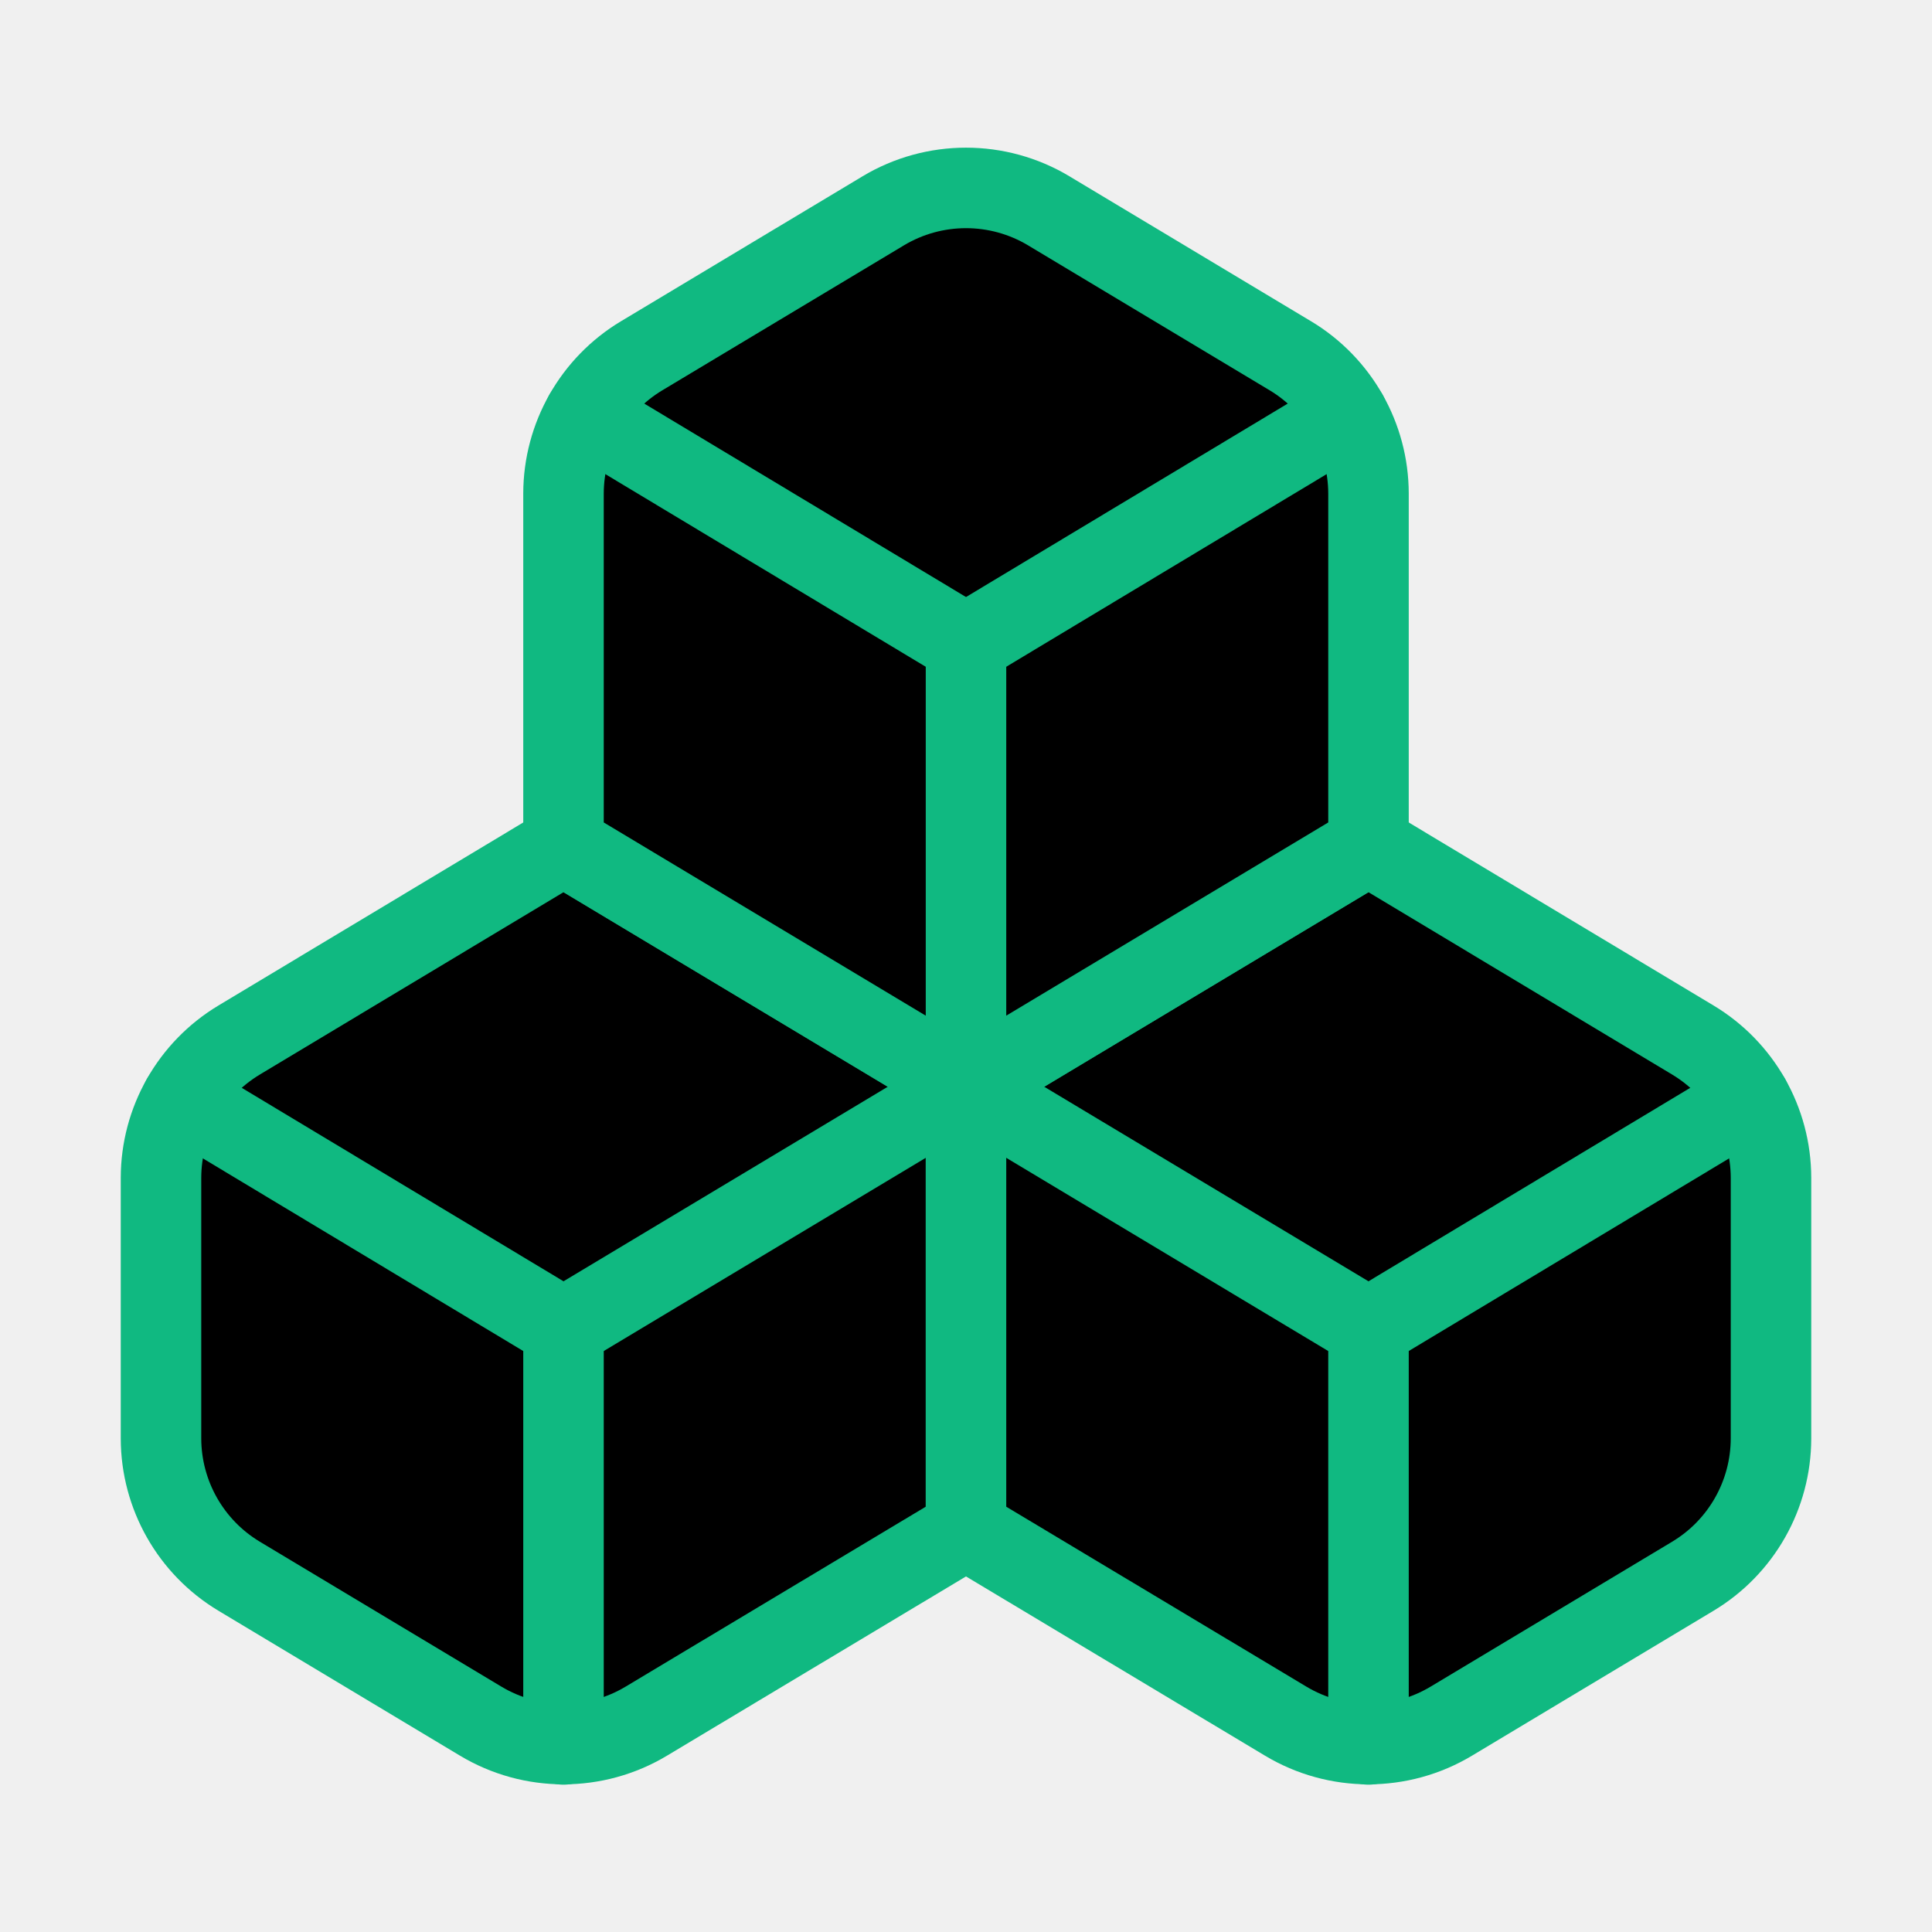
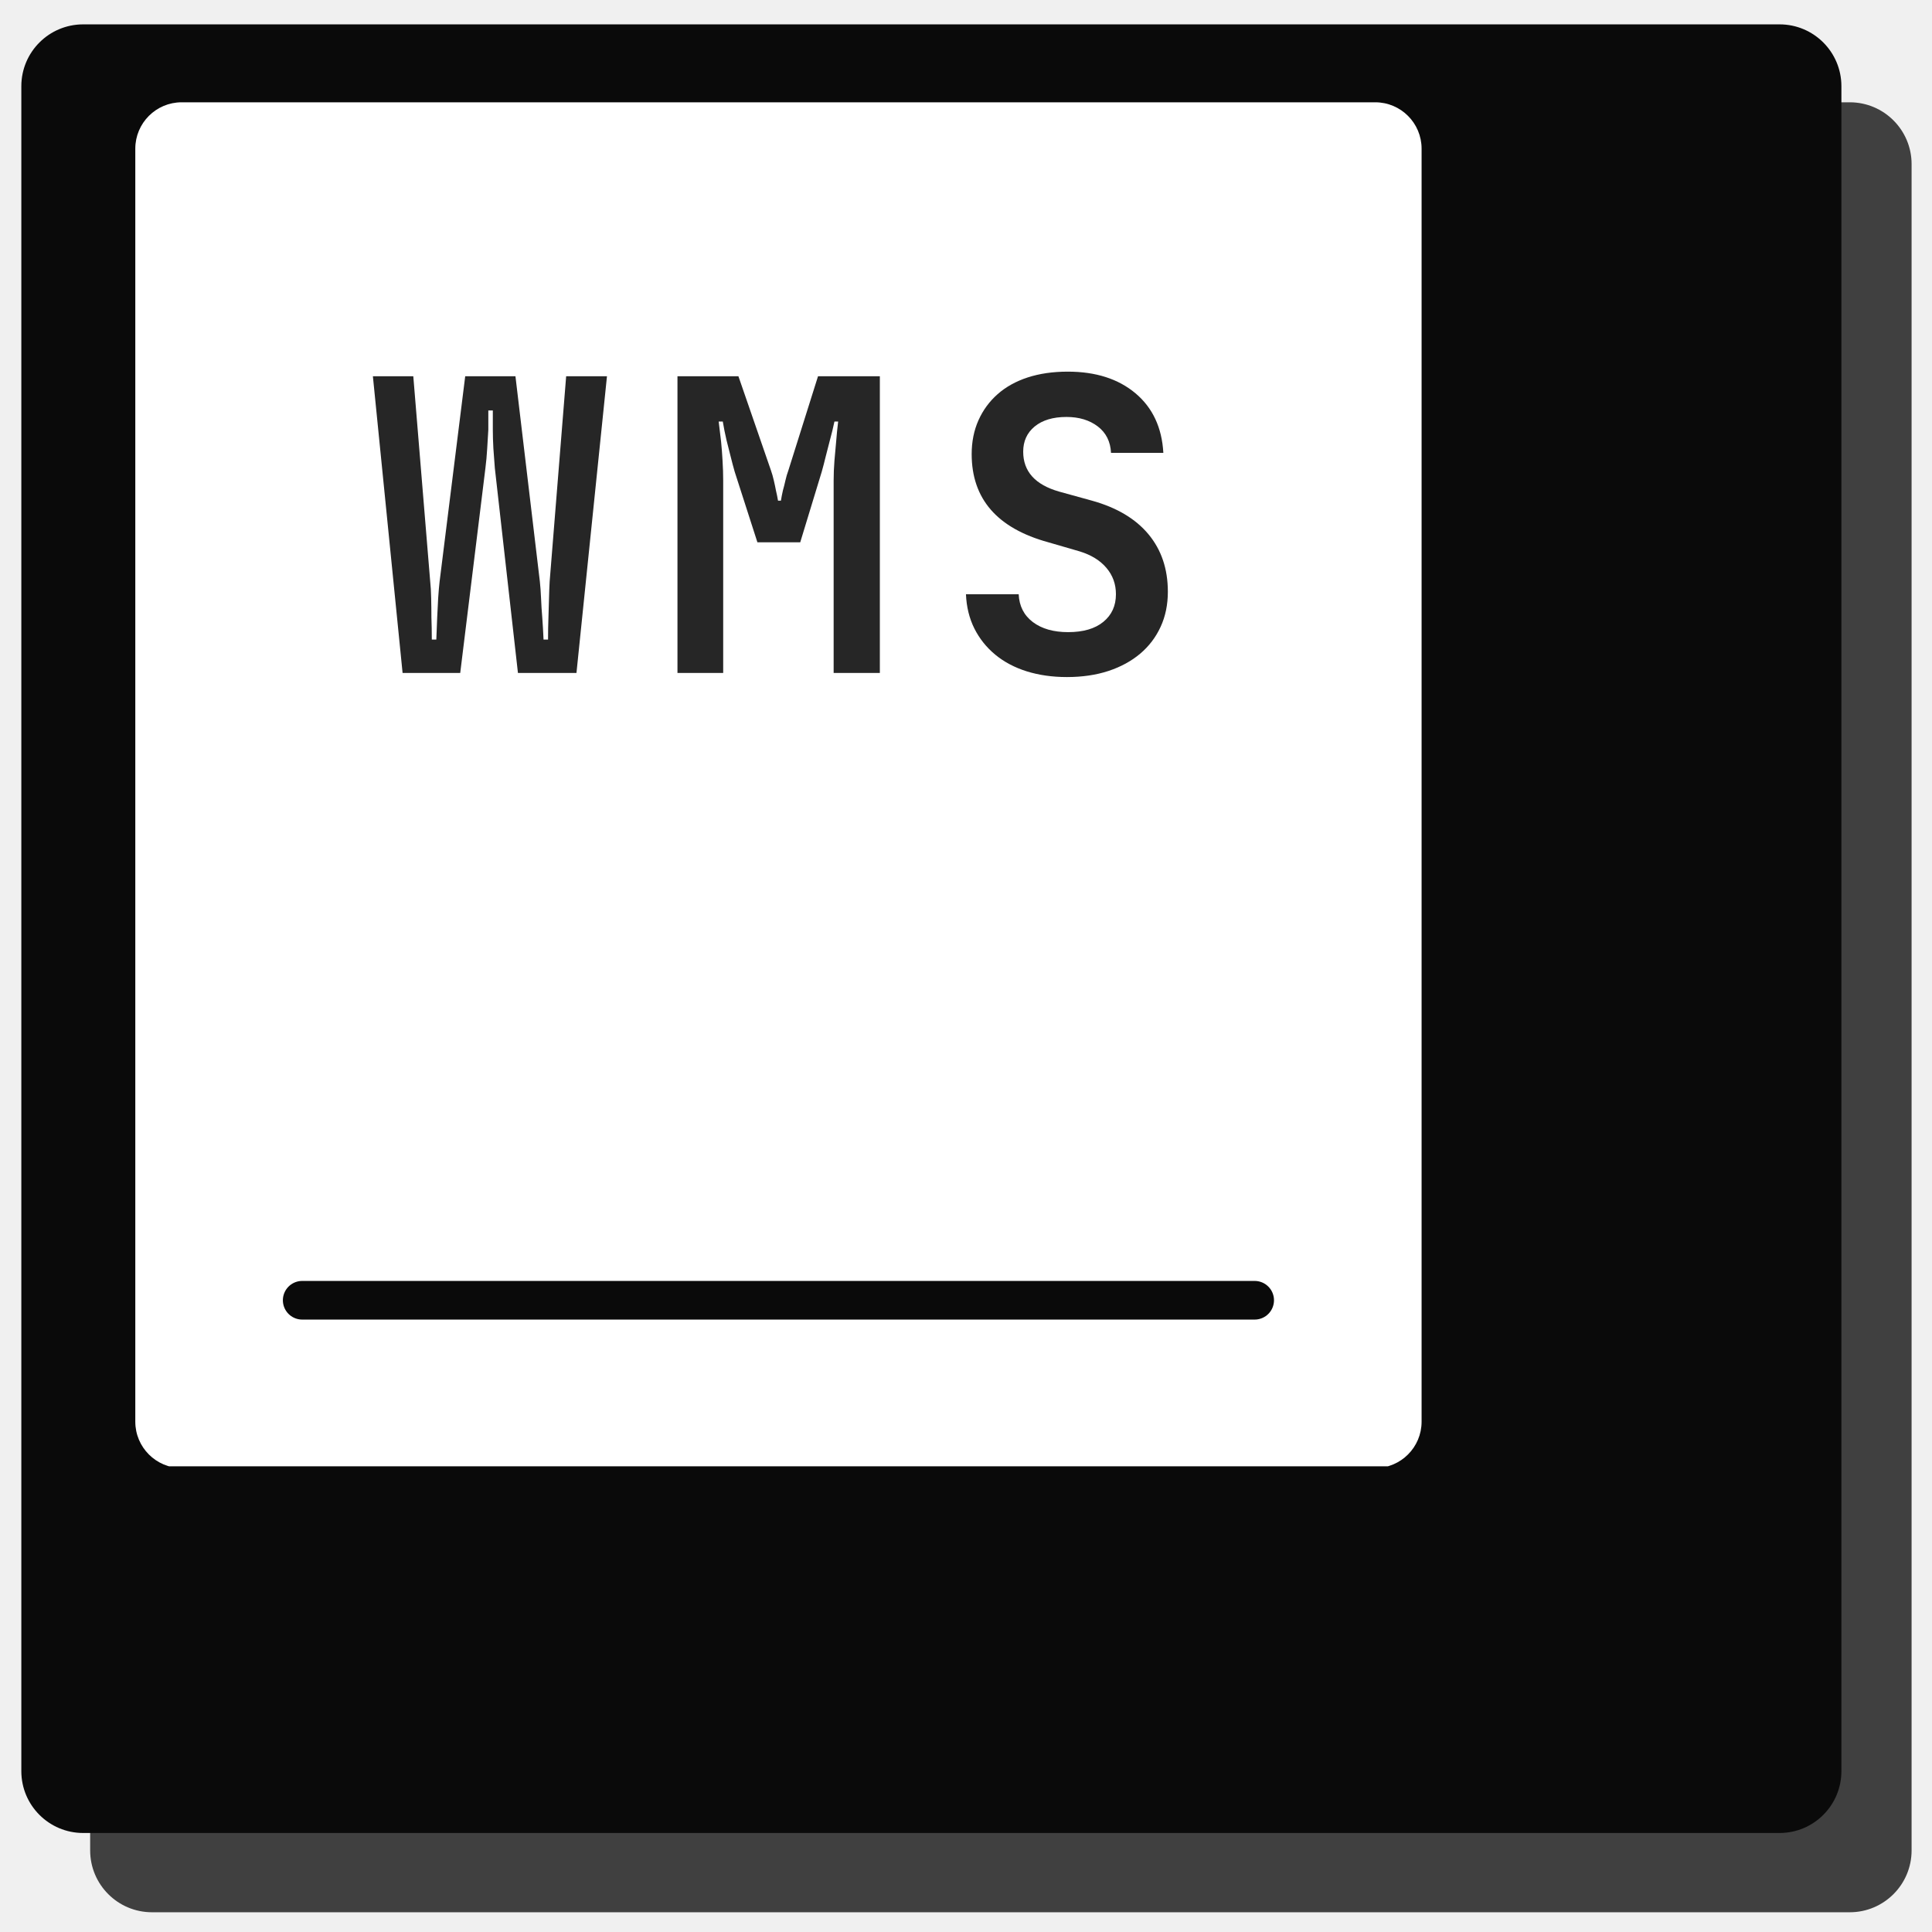
- <svg xmlns="http://www.w3.org/2000/svg" width="24" height="24" viewBox="0 0 24 24" stroke="#10b981" stroke-width="1" stroke-linecap="round" stroke-linejoin="round" class="lucide lucide-boxes">
-   <path d="M2.97 12.92A2 2 0 0 0 2 14.63v3.24a2 2 0 0 0 .97 1.71l3 1.8a2 2 0 0 0 2.06 0L12 19v-5.5l-5-3-4.03 2.42Z" />
-   <path d="m7 16.5-4.74-2.85" />
-   <path d="m7 16.5 5-3" />
-   <path d="M7 16.5v5.17" />
-   <path d="M12 13.5V19l3.97 2.38a2 2 0 0 0 2.06 0l3-1.8a2 2 0 0 0 .97-1.71v-3.24a2 2 0 0 0-.97-1.71L17 10.5l-5 3Z" />
-   <path d="m17 16.5-5-3" />
-   <path d="m17 16.5 4.74-2.85" />
-   <path d="M17 16.5v5.17" />
-   <path d="M7.97 4.42A2 2 0 0 0 7 6.13v4.37l5 3 5-3V6.13a2 2 0 0 0-.97-1.71l-3-1.8a2 2 0 0 0-2.06 0l-3 1.8Z" />
-   <path d="M12 8 7.26 5.15" />
-   <path d="m12 8 4.74-2.85" />
-   <path d="M12 13.5V8" />
+ <svg xmlns="http://www.w3.org/2000/svg" width="500" zoomAndPan="magnify" viewBox="0 0 375 375" height="500" preserveAspectRatio="xMidYMid meet" version="1.0">
+   <defs>
+     <g />
+     <clipPath id="fdcb332062">
+       <path d="M 17.5 19.855 L 371.555 19.855 L 371.555 371.168 L 17.5 371.168 Z M 17.5 19.855 " clip-rule="nonzero" />
+     </clipPath>
+     <clipPath id="a524e3443e">
+       <path d="M 29.5 19.855 L 359.039 19.855 C 365.664 19.855 371.039 25.23 371.039 31.855 L 371.039 359.168 C 371.039 365.793 365.664 371.168 359.039 371.168 L 29.5 371.168 C 22.871 371.168 17.5 365.793 17.5 359.168 L 17.5 31.855 C 17.5 25.23 22.871 19.855 29.5 19.855 Z M 29.5 19.855 " clip-rule="nonzero" />
+     </clipPath>
+     <clipPath id="df9d53ed79">
+       <path d="M 4.141 4.73 L 357.93 4.73 L 357.93 355.781 L 4.141 355.781 Z M 4.141 4.73 " clip-rule="nonzero" />
+     </clipPath>
+     <clipPath id="c8236b1ff3">
+       <path d="M 16.141 4.73 L 345.414 4.73 C 352.043 4.73 357.414 10.105 357.414 16.73 L 357.414 343.781 C 357.414 350.406 352.043 355.781 345.414 355.781 L 16.141 355.781 C 9.512 355.781 4.141 350.406 4.141 343.781 L 4.141 16.73 C 4.141 10.105 9.512 4.73 16.141 4.73 Z M 16.141 4.73 " clip-rule="nonzero" />
+     </clipPath>
+     <clipPath id="60b8400dc5">
+       <path d="M 26.262 19.855 L 276 19.855 L 276 284.605 L 26.262 284.605 Z M 26.262 19.855 " clip-rule="nonzero" />
+     </clipPath>
+     <clipPath id="13313c73e0">
+       <path d="M 26.262 28.855 L 26.262 275.949 C 26.262 280.918 30.293 284.949 35.262 284.949 L 266.93 284.949 C 271.898 284.949 275.93 280.918 275.93 275.949 L 275.93 28.855 C 275.93 23.887 271.898 19.855 266.93 19.855 L 35.262 19.855 C 30.293 19.855 26.262 23.887 26.262 28.855 Z M 26.262 28.855 " clip-rule="nonzero" />
+     </clipPath>
+   </defs>
+   <g clip-path="url(#fdcb332062)">
+     <g clip-path="url(#a524e3443e)">
+       <path fill="#404040" d="M 17.5 19.855 L 371.555 19.855 L 371.555 371.168 L 17.5 371.168 Z M 17.5 19.855 " fill-opacity="1" fill-rule="nonzero" />
+     </g>
+   </g>
+   <g clip-path="url(#df9d53ed79)">
+     <g clip-path="url(#c8236b1ff3)">
+       <path fill="#0a0a0a" d="M 4.141 4.73 L 357.93 4.73 L 357.93 355.781 L 4.141 355.781 Z M 4.141 4.73 " fill-opacity="1" fill-rule="nonzero" />
+     </g>
+   </g>
+   <g clip-path="url(#60b8400dc5)">
+     <g clip-path="url(#13313c73e0)">
+       <path fill="#ffffff" d="M 20.391 19.715 L 280.805 19.715 L 280.805 284.805 L 20.391 284.805 Z M 20.391 19.715 " fill-opacity="1" fill-rule="nonzero" />
+     </g>
+   </g>
+   <path stroke-linecap="round" transform="matrix(0.75, 0, 0, 0.75, 54.90665, 248.6293)" fill="none" stroke-linejoin="miter" d="M 4.999 4.999 L 251.499 4.999 " stroke="#0a0a0a" stroke-width="10" stroke-opacity="1" stroke-miterlimit="4" />
+   <g fill="#262626" fill-opacity="1">
+     <g transform="translate(71.09493, 130.6195)">
+       <g>
+         <path d="M 1.281 -57.594 L 9.125 -57.594 L 12.406 -17.766 C 12.508 -16.859 12.57 -15.773 12.594 -14.516 C 12.625 -13.266 12.641 -12.023 12.641 -10.797 C 12.691 -9.41 12.719 -7.973 12.719 -6.484 L 13.594 -6.484 C 13.656 -7.973 13.711 -9.41 13.766 -10.797 C 13.816 -12.023 13.879 -13.266 13.953 -14.516 C 14.035 -15.773 14.129 -16.859 14.234 -17.766 L 19.203 -57.594 L 28.953 -57.594 L 33.688 -17.766 C 33.789 -16.859 33.867 -15.773 33.922 -14.516 C 33.973 -13.266 34.051 -12.023 34.156 -10.797 C 34.258 -9.41 34.344 -7.973 34.406 -6.484 L 35.281 -6.484 C 35.281 -7.973 35.305 -9.41 35.359 -10.797 C 35.41 -12.023 35.445 -13.266 35.469 -14.516 C 35.5 -15.773 35.539 -16.859 35.594 -17.766 L 38.797 -57.594 L 46.719 -57.594 L 40.797 0 L 29.438 0 L 24.953 -39.766 C 24.848 -40.984 24.754 -42.242 24.672 -43.547 C 24.598 -44.859 24.562 -46.078 24.562 -47.203 C 24.562 -48.484 24.562 -49.734 24.562 -50.953 L 23.688 -50.953 C 23.688 -49.734 23.688 -48.484 23.688 -47.203 C 23.625 -46.078 23.551 -44.859 23.469 -43.547 C 23.395 -42.242 23.281 -40.984 23.125 -39.766 L 18.234 0 L 7.047 0 Z M 1.281 -57.594 " />
+       </g>
+     </g>
+   </g>
+   <g fill="#262626" fill-opacity="1">
+     <g transform="translate(127.0903, 130.6195)">
+       <g>
+         <path d="M 4.406 0 L 4.406 -57.594 L 16.234 -57.594 L 22.562 -39.281 C 22.77 -38.695 22.953 -38.055 23.109 -37.359 C 23.273 -36.66 23.41 -36.02 23.516 -35.438 C 23.68 -34.75 23.816 -34.082 23.922 -33.438 L 24.484 -33.438 C 24.586 -34.082 24.719 -34.75 24.875 -35.438 C 25.039 -36.02 25.203 -36.66 25.359 -37.359 C 25.516 -38.055 25.703 -38.695 25.922 -39.281 L 31.688 -57.594 L 43.688 -57.594 L 43.688 0 L 34.719 0 L 34.719 -37.359 C 34.719 -38.586 34.77 -39.867 34.875 -41.203 C 34.988 -42.535 35.098 -43.758 35.203 -44.875 C 35.305 -46.207 35.438 -47.516 35.594 -48.797 L 34.875 -48.797 C 34.613 -47.566 34.32 -46.367 34 -45.203 C 33.727 -44.191 33.457 -43.141 33.188 -42.047 C 32.926 -40.953 32.664 -39.953 32.406 -39.047 L 28.234 -25.359 L 19.922 -25.359 L 15.516 -39.047 C 15.254 -39.953 14.988 -40.953 14.719 -42.047 C 14.445 -43.141 14.18 -44.191 13.922 -45.203 C 13.648 -46.367 13.41 -47.566 13.203 -48.797 L 12.406 -48.797 C 12.562 -47.516 12.719 -46.207 12.875 -44.875 C 12.988 -43.758 13.082 -42.535 13.156 -41.203 C 13.238 -39.867 13.281 -38.586 13.281 -37.359 L 13.281 0 Z M 4.406 0 " />
+       </g>
+     </g>
+   </g>
+   <g fill="#262626" fill-opacity="1">
+     <g transform="translate(183.0857, 130.6195)">
+       <g>
+         <path d="M 24 0.797 C 21.176 0.797 18.578 0.426 16.203 -0.312 C 13.828 -1.062 11.785 -2.145 10.078 -3.562 C 8.367 -4.977 7.02 -6.672 6.031 -8.641 C 5.051 -10.609 4.508 -12.82 4.406 -15.281 L 14.641 -15.281 C 14.742 -12.988 15.66 -11.188 17.391 -9.875 C 19.129 -8.57 21.41 -7.922 24.234 -7.922 C 27.172 -7.922 29.453 -8.586 31.078 -9.922 C 32.703 -11.254 33.516 -13.039 33.516 -15.281 C 33.516 -17.25 32.898 -18.953 31.672 -20.391 C 30.453 -21.836 28.723 -22.906 26.484 -23.594 L 20.406 -25.359 C 10.477 -28.078 5.516 -33.785 5.516 -42.484 C 5.516 -44.879 5.953 -47.062 6.828 -49.031 C 7.711 -51.008 8.953 -52.703 10.547 -54.109 C 12.148 -55.523 14.098 -56.609 16.391 -57.359 C 18.691 -58.109 21.281 -58.484 24.156 -58.484 C 29.594 -58.484 33.977 -57.082 37.312 -54.281 C 40.645 -51.477 42.445 -47.625 42.719 -42.719 L 32.562 -42.719 C 32.457 -44.906 31.602 -46.613 30 -47.844 C 28.395 -49.07 26.367 -49.688 23.922 -49.688 C 21.305 -49.688 19.25 -49.07 17.75 -47.844 C 16.258 -46.613 15.516 -44.984 15.516 -42.953 C 15.516 -39.117 17.836 -36.535 22.484 -35.203 L 28.875 -33.438 C 33.676 -32.102 37.328 -29.93 39.828 -26.922 C 42.336 -23.91 43.594 -20.191 43.594 -15.766 C 43.594 -13.254 43.125 -10.984 42.188 -8.953 C 41.258 -6.93 39.941 -5.195 38.234 -3.75 C 36.535 -2.312 34.484 -1.191 32.078 -0.391 C 29.68 0.398 26.988 0.797 24 0.797 Z M 24 0.797 " />
+       </g>
+     </g>
+   </g>
</svg>
